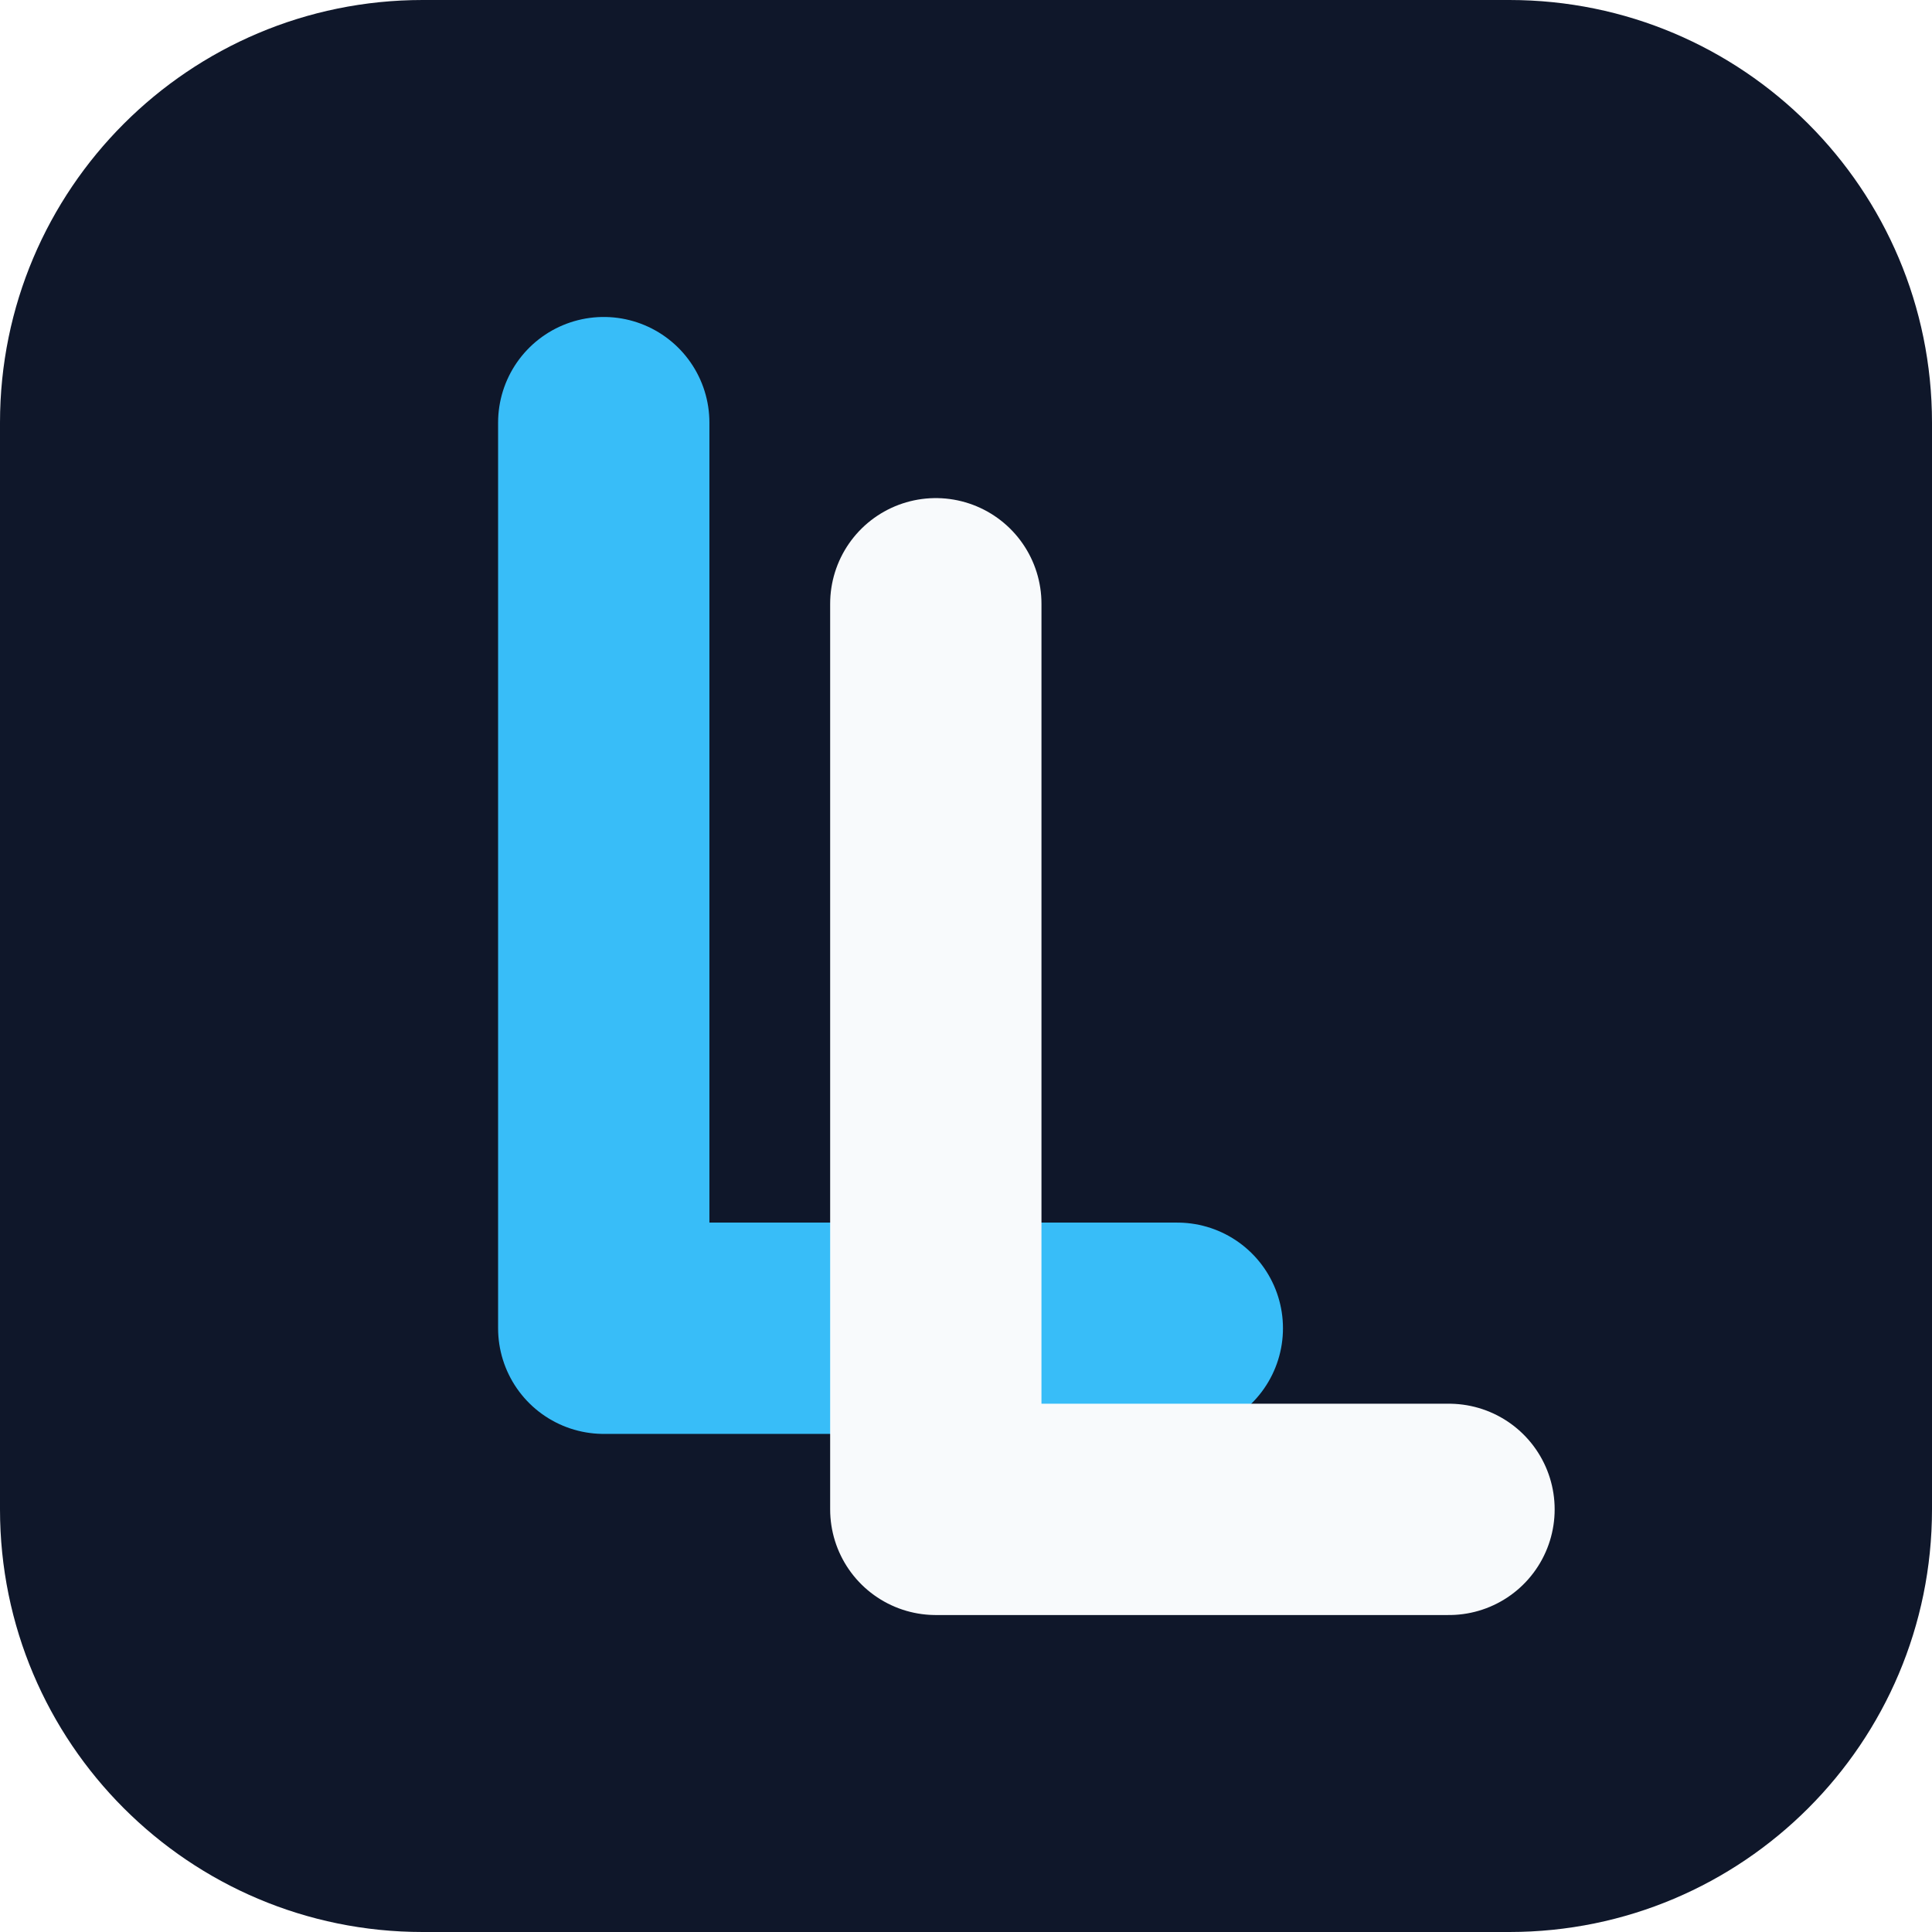
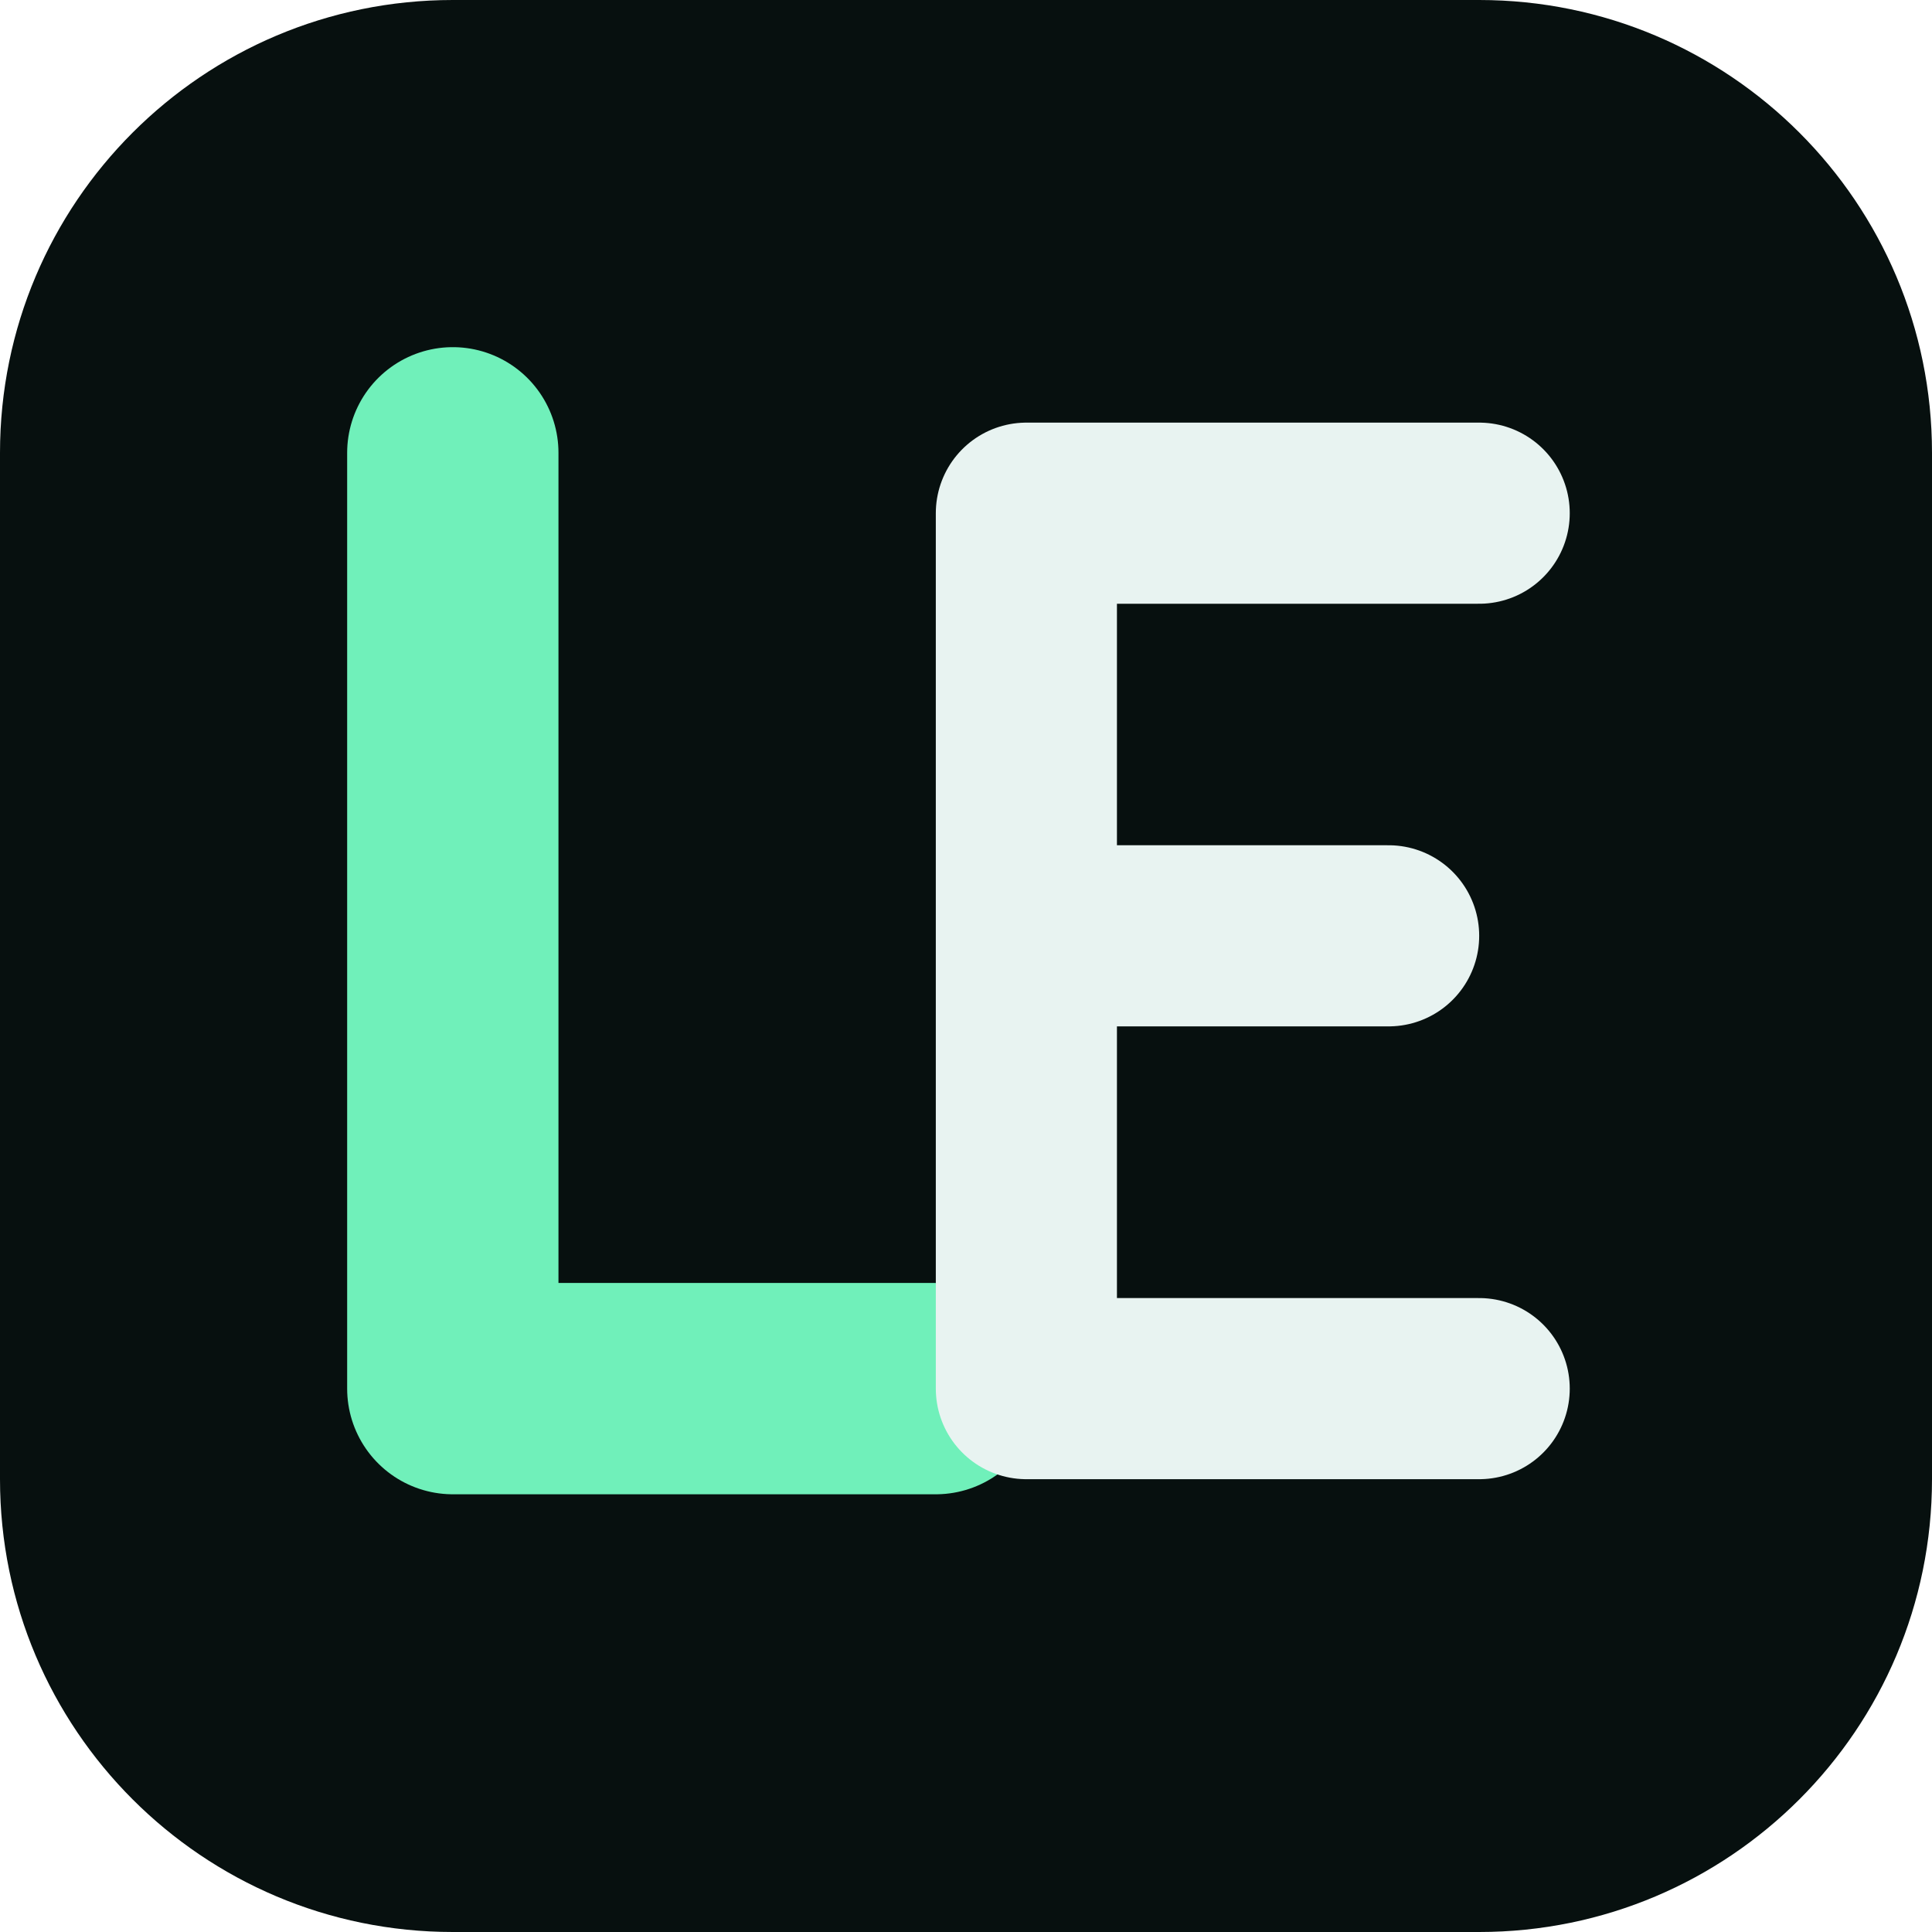
<svg xmlns="http://www.w3.org/2000/svg" width="64" height="64" viewBox="0 0 64 64" fill="none">
-   <rect width="64" height="64" rx="14" fill="#0F172A" />
-   <path d="M20 14V44H39" stroke="#38BDF8" stroke-width="7" stroke-linecap="round" stroke-linejoin="round" />
-   <path d="M31 20V50H48" stroke="#F8FAFC" stroke-width="7" stroke-linecap="round" stroke-linejoin="round" />
+   <rect width="64" height="64" rx="15" fill="#07100F" />
+   <path d="M15 15V46H31" stroke="#70F0BA" stroke-width="7" stroke-linecap="round" stroke-linejoin="round" />
+   <path d="M49 17H34V46H49M34 31H46" stroke="#E8F3F1" stroke-width="6" stroke-linecap="round" stroke-linejoin="round" />
</svg>
